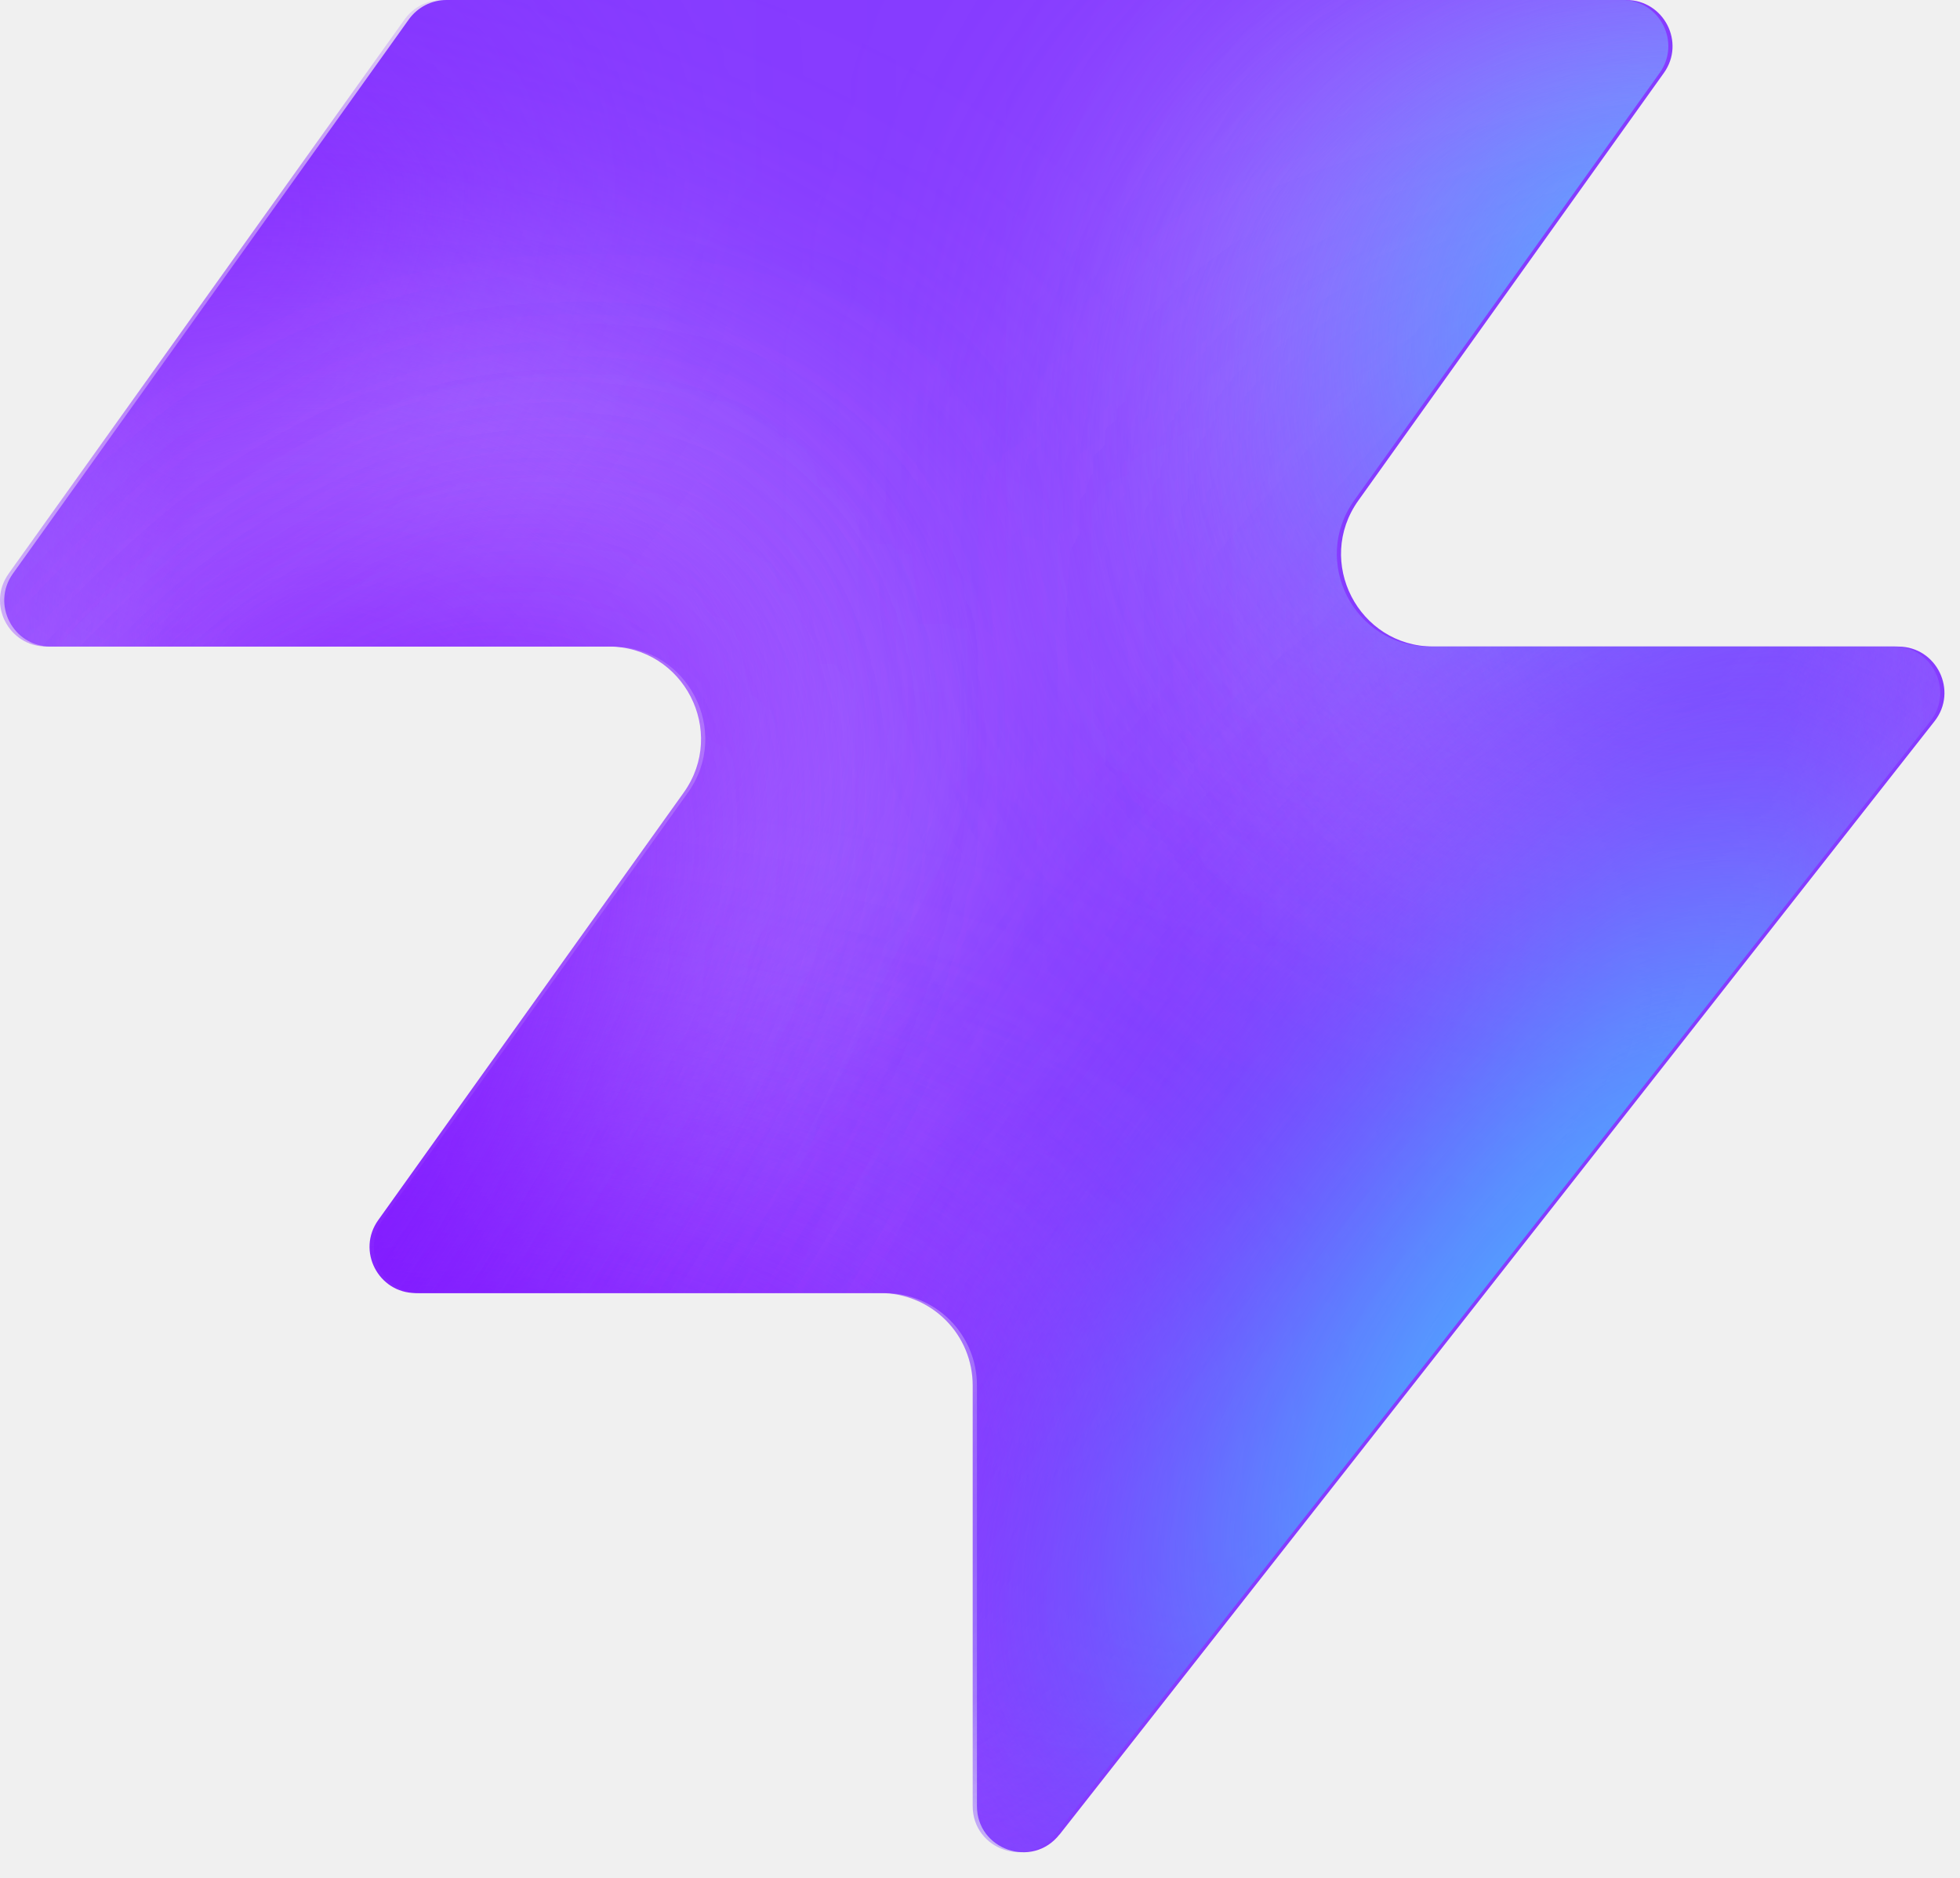
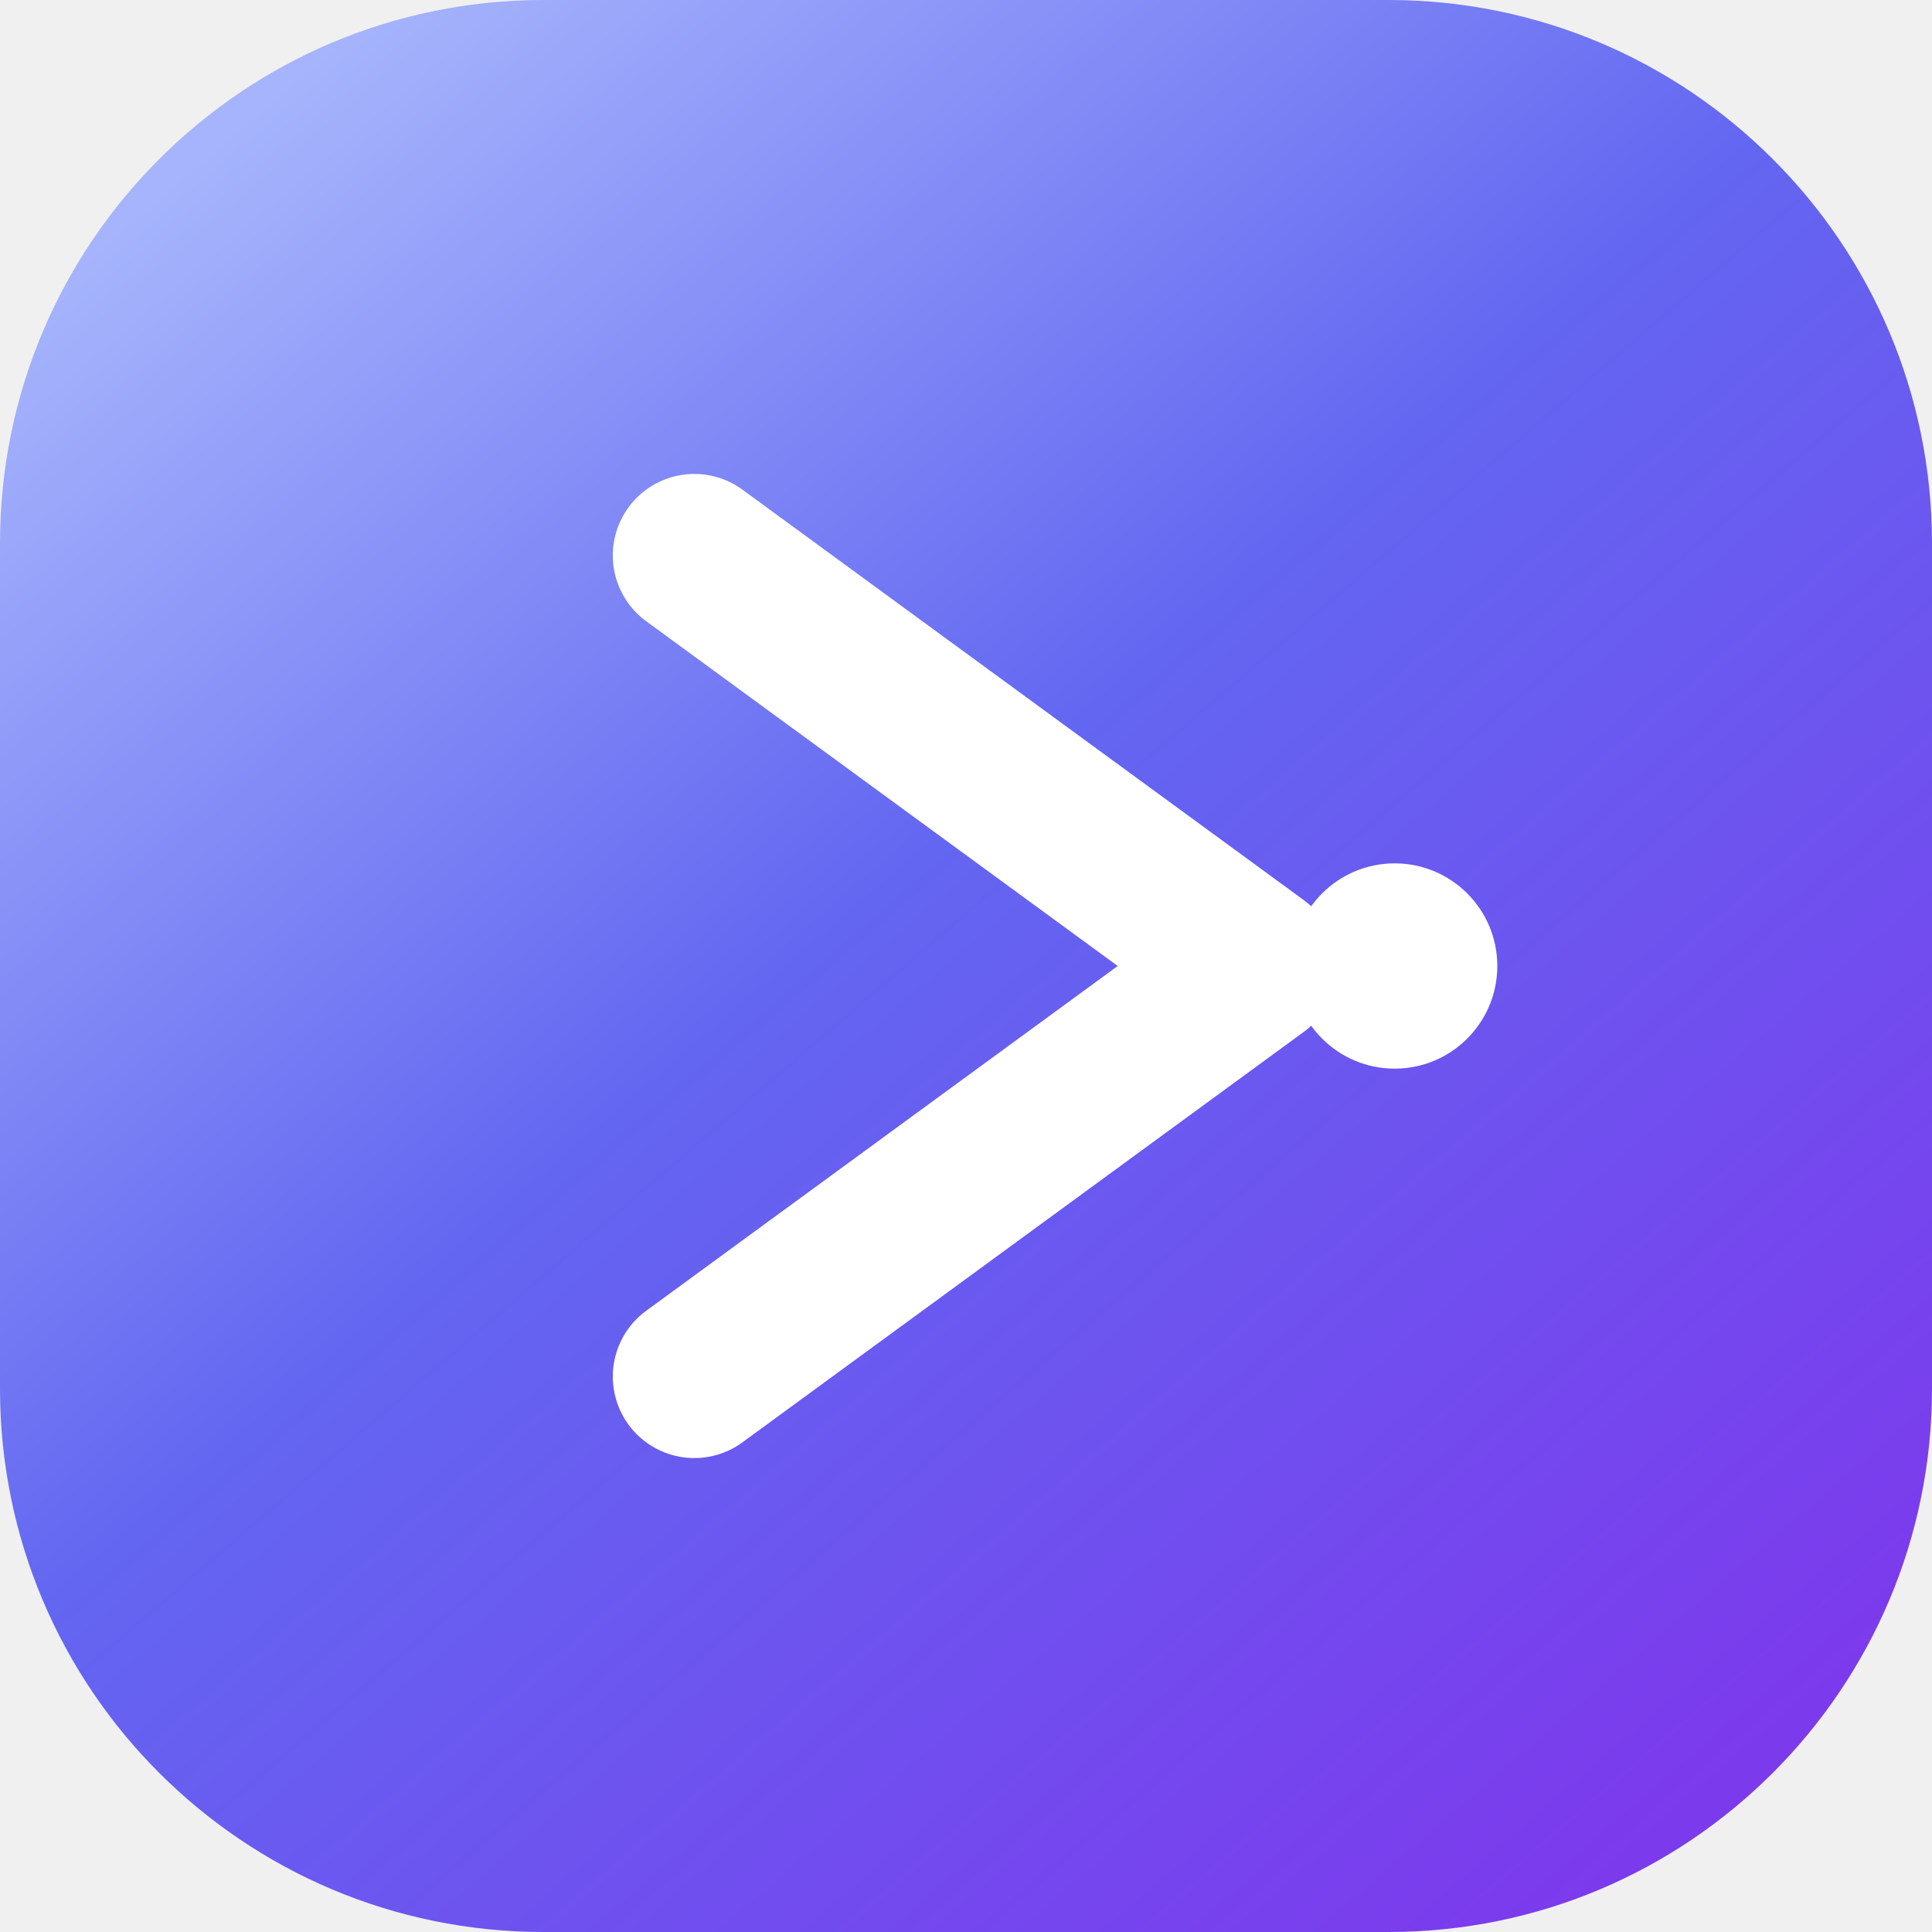
- <svg xmlns="http://www.w3.org/2000/svg" width="48" height="46" fill="none" viewBox="0 0 48 46">
-   <path fill="#863bff" d="M25.946 44.938c-.664.845-2.021.375-2.021-.698V33.937a2.26 2.26 0 0 0-2.262-2.262H10.287c-.92 0-1.456-1.04-.92-1.788l7.48-10.471c1.07-1.497 0-3.578-1.842-3.578H1.237c-.92 0-1.456-1.04-.92-1.788L10.013.474c.214-.297.556-.474.92-.474h28.894c.92 0 1.456 1.04.92 1.788l-7.48 10.471c-1.07 1.498 0 3.579 1.842 3.579h11.377c.943 0 1.473 1.088.89 1.83L25.947 44.94z" style="fill:#863bff;fill:color(display-p3 .525 .23 1);fill-opacity:1" />
-   <mask id="a" width="48" height="46" x="0" y="0" maskUnits="userSpaceOnUse" style="mask-type:alpha">
-     <path fill="#000" d="M25.842 44.938c-.664.844-2.021.375-2.021-.698V33.937a2.26 2.26 0 0 0-2.262-2.262H10.183c-.92 0-1.456-1.04-.92-1.788l7.48-10.471c1.07-1.498 0-3.579-1.842-3.579H1.133c-.92 0-1.456-1.04-.92-1.787L9.91.473c.214-.297.556-.474.92-.474h28.894c.92 0 1.456 1.04.92 1.788l-7.48 10.471c-1.07 1.498 0 3.578 1.842 3.578h11.377c.943 0 1.473 1.088.89 1.832L25.843 44.94z" style="fill:#000;fill-opacity:1" />
-   </mask>
-   <g mask="url(#a)">
-     <g filter="url(#b)">
-       <ellipse cx="5.508" cy="14.704" fill="#ede6ff" rx="5.508" ry="14.704" style="fill:#ede6ff;fill:color(display-p3 .927 .903 1);fill-opacity:1" transform="matrix(.00324 1 1 -.00324 -4.47 31.516)" />
-     </g>
-     <g filter="url(#c)">
-       <ellipse cx="10.399" cy="29.851" fill="#ede6ff" rx="10.399" ry="29.851" style="fill:#ede6ff;fill:color(display-p3 .927 .903 1);fill-opacity:1" transform="matrix(.00324 1 1 -.00324 -39.328 7.883)" />
-     </g>
-     <g filter="url(#d)">
-       <ellipse cx="5.508" cy="30.487" fill="#7e14ff" rx="5.508" ry="30.487" style="fill:#7e14ff;fill:color(display-p3 .492 .077 1);fill-opacity:1" transform="rotate(89.814 -25.913 -14.639)scale(1 -1)" />
-     </g>
-     <g filter="url(#e)">
-       <ellipse cx="5.508" cy="30.599" fill="#7e14ff" rx="5.508" ry="30.599" style="fill:#7e14ff;fill:color(display-p3 .492 .077 1);fill-opacity:1" transform="rotate(89.814 -32.644 -3.334)scale(1 -1)" />
-     </g>
-     <g filter="url(#f)">
-       <ellipse cx="5.508" cy="30.599" fill="#7e14ff" rx="5.508" ry="30.599" style="fill:#7e14ff;fill:color(display-p3 .492 .077 1);fill-opacity:1" transform="matrix(.00324 1 1 -.00324 -34.34 30.47)" />
-     </g>
-     <g filter="url(#g)">
-       <ellipse cx="14.072" cy="22.078" fill="#ede6ff" rx="14.072" ry="22.078" style="fill:#ede6ff;fill:color(display-p3 .927 .903 1);fill-opacity:1" transform="rotate(93.35 24.506 48.493)scale(-1 1)" />
-     </g>
-     <g filter="url(#h)">
-       <ellipse cx="3.47" cy="21.501" fill="#7e14ff" rx="3.47" ry="21.501" style="fill:#7e14ff;fill:color(display-p3 .492 .077 1);fill-opacity:1" transform="rotate(89.009 28.708 47.59)scale(-1 1)" />
-     </g>
-     <g filter="url(#i)">
-       <ellipse cx="3.47" cy="21.501" fill="#7e14ff" rx="3.47" ry="21.501" style="fill:#7e14ff;fill:color(display-p3 .492 .077 1);fill-opacity:1" transform="rotate(89.009 28.708 47.59)scale(-1 1)" />
-     </g>
-     <g filter="url(#j)">
-       <ellipse cx=".387" cy="8.972" fill="#7e14ff" rx="4.407" ry="29.108" style="fill:#7e14ff;fill:color(display-p3 .492 .077 1);fill-opacity:1" transform="rotate(39.51 .387 8.972)" />
-     </g>
-     <g filter="url(#k)">
-       <ellipse cx="47.523" cy="-6.092" fill="#7e14ff" rx="4.407" ry="29.108" style="fill:#7e14ff;fill:color(display-p3 .492 .077 1);fill-opacity:1" transform="rotate(37.892 47.523 -6.092)" />
-     </g>
-     <g filter="url(#l)">
-       <ellipse cx="41.412" cy="6.333" fill="#47bfff" rx="5.971" ry="9.665" style="fill:#47bfff;fill:color(display-p3 .28 .748 1);fill-opacity:1" transform="rotate(37.892 41.412 6.333)" />
-     </g>
-     <g filter="url(#m)">
-       <ellipse cx="-1.879" cy="38.332" fill="#7e14ff" rx="4.407" ry="29.108" style="fill:#7e14ff;fill:color(display-p3 .492 .077 1);fill-opacity:1" transform="rotate(37.892 -1.88 38.332)" />
-     </g>
-     <g filter="url(#n)">
-       <ellipse cx="-1.879" cy="38.332" fill="#7e14ff" rx="4.407" ry="29.108" style="fill:#7e14ff;fill:color(display-p3 .492 .077 1);fill-opacity:1" transform="rotate(37.892 -1.88 38.332)" />
-     </g>
-     <g filter="url(#o)">
-       <ellipse cx="35.651" cy="29.907" fill="#7e14ff" rx="4.407" ry="29.108" style="fill:#7e14ff;fill:color(display-p3 .492 .077 1);fill-opacity:1" transform="rotate(37.892 35.651 29.907)" />
-     </g>
-     <g filter="url(#p)">
-       <ellipse cx="38.418" cy="32.4" fill="#47bfff" rx="5.971" ry="15.297" style="fill:#47bfff;fill:color(display-p3 .28 .748 1);fill-opacity:1" transform="rotate(37.892 38.418 32.4)" />
-     </g>
-   </g>
+ <svg xmlns="http://www.w3.org/2000/svg" width="32" height="32" viewBox="0 0 32 32" fill="none">
  <defs>
-     <filter id="b" width="60.045" height="41.654" x="-19.77" y="16.149" color-interpolation-filters="sRGB" filterUnits="userSpaceOnUse">
-       <feFlood flood-opacity="0" result="BackgroundImageFix" />
-       <feBlend in="SourceGraphic" in2="BackgroundImageFix" result="shape" />
-       <feGaussianBlur result="effect1_foregroundBlur_2002_17158" stdDeviation="7.659" />
-     </filter>
-     <filter id="c" width="90.34" height="51.437" x="-54.613" y="-7.533" color-interpolation-filters="sRGB" filterUnits="userSpaceOnUse">
-       <feFlood flood-opacity="0" result="BackgroundImageFix" />
-       <feBlend in="SourceGraphic" in2="BackgroundImageFix" result="shape" />
-       <feGaussianBlur result="effect1_foregroundBlur_2002_17158" stdDeviation="7.659" />
-     </filter>
-     <filter id="d" width="79.355" height="29.4" x="-49.64" y="2.03" color-interpolation-filters="sRGB" filterUnits="userSpaceOnUse">
-       <feFlood flood-opacity="0" result="BackgroundImageFix" />
-       <feBlend in="SourceGraphic" in2="BackgroundImageFix" result="shape" />
-       <feGaussianBlur result="effect1_foregroundBlur_2002_17158" stdDeviation="4.596" />
-     </filter>
-     <filter id="e" width="79.579" height="29.4" x="-45.045" y="20.029" color-interpolation-filters="sRGB" filterUnits="userSpaceOnUse">
-       <feFlood flood-opacity="0" result="BackgroundImageFix" />
-       <feBlend in="SourceGraphic" in2="BackgroundImageFix" result="shape" />
-       <feGaussianBlur result="effect1_foregroundBlur_2002_17158" stdDeviation="4.596" />
-     </filter>
-     <filter id="f" width="79.579" height="29.4" x="-43.513" y="21.178" color-interpolation-filters="sRGB" filterUnits="userSpaceOnUse">
-       <feFlood flood-opacity="0" result="BackgroundImageFix" />
-       <feBlend in="SourceGraphic" in2="BackgroundImageFix" result="shape" />
-       <feGaussianBlur result="effect1_foregroundBlur_2002_17158" stdDeviation="4.596" />
-     </filter>
-     <filter id="g" width="74.749" height="58.852" x="15.756" y="-17.901" color-interpolation-filters="sRGB" filterUnits="userSpaceOnUse">
-       <feFlood flood-opacity="0" result="BackgroundImageFix" />
-       <feBlend in="SourceGraphic" in2="BackgroundImageFix" result="shape" />
-       <feGaussianBlur result="effect1_foregroundBlur_2002_17158" stdDeviation="7.659" />
-     </filter>
-     <filter id="h" width="61.377" height="25.362" x="23.548" y="2.284" color-interpolation-filters="sRGB" filterUnits="userSpaceOnUse">
-       <feFlood flood-opacity="0" result="BackgroundImageFix" />
-       <feBlend in="SourceGraphic" in2="BackgroundImageFix" result="shape" />
-       <feGaussianBlur result="effect1_foregroundBlur_2002_17158" stdDeviation="4.596" />
-     </filter>
-     <filter id="i" width="61.377" height="25.362" x="23.548" y="2.284" color-interpolation-filters="sRGB" filterUnits="userSpaceOnUse">
-       <feFlood flood-opacity="0" result="BackgroundImageFix" />
-       <feBlend in="SourceGraphic" in2="BackgroundImageFix" result="shape" />
-       <feGaussianBlur result="effect1_foregroundBlur_2002_17158" stdDeviation="4.596" />
-     </filter>
-     <filter id="j" width="56.045" height="63.649" x="-27.636" y="-22.853" color-interpolation-filters="sRGB" filterUnits="userSpaceOnUse">
-       <feFlood flood-opacity="0" result="BackgroundImageFix" />
-       <feBlend in="SourceGraphic" in2="BackgroundImageFix" result="shape" />
-       <feGaussianBlur result="effect1_foregroundBlur_2002_17158" stdDeviation="4.596" />
-     </filter>
-     <filter id="k" width="54.814" height="64.646" x="20.116" y="-38.415" color-interpolation-filters="sRGB" filterUnits="userSpaceOnUse">
-       <feFlood flood-opacity="0" result="BackgroundImageFix" />
-       <feBlend in="SourceGraphic" in2="BackgroundImageFix" result="shape" />
-       <feGaussianBlur result="effect1_foregroundBlur_2002_17158" stdDeviation="4.596" />
-     </filter>
-     <filter id="l" width="33.541" height="35.313" x="24.641" y="-11.323" color-interpolation-filters="sRGB" filterUnits="userSpaceOnUse">
-       <feFlood flood-opacity="0" result="BackgroundImageFix" />
-       <feBlend in="SourceGraphic" in2="BackgroundImageFix" result="shape" />
-       <feGaussianBlur result="effect1_foregroundBlur_2002_17158" stdDeviation="4.596" />
-     </filter>
-     <filter id="m" width="54.814" height="64.646" x="-29.286" y="6.009" color-interpolation-filters="sRGB" filterUnits="userSpaceOnUse">
-       <feFlood flood-opacity="0" result="BackgroundImageFix" />
-       <feBlend in="SourceGraphic" in2="BackgroundImageFix" result="shape" />
-       <feGaussianBlur result="effect1_foregroundBlur_2002_17158" stdDeviation="4.596" />
-     </filter>
-     <filter id="n" width="54.814" height="64.646" x="-29.286" y="6.009" color-interpolation-filters="sRGB" filterUnits="userSpaceOnUse">
-       <feFlood flood-opacity="0" result="BackgroundImageFix" />
-       <feBlend in="SourceGraphic" in2="BackgroundImageFix" result="shape" />
-       <feGaussianBlur result="effect1_foregroundBlur_2002_17158" stdDeviation="4.596" />
-     </filter>
-     <filter id="o" width="54.814" height="64.646" x="8.244" y="-2.416" color-interpolation-filters="sRGB" filterUnits="userSpaceOnUse">
-       <feFlood flood-opacity="0" result="BackgroundImageFix" />
-       <feBlend in="SourceGraphic" in2="BackgroundImageFix" result="shape" />
-       <feGaussianBlur result="effect1_foregroundBlur_2002_17158" stdDeviation="4.596" />
-     </filter>
-     <filter id="p" width="39.409" height="43.623" x="18.713" y="10.588" color-interpolation-filters="sRGB" filterUnits="userSpaceOnUse">
-       <feFlood flood-opacity="0" result="BackgroundImageFix" />
-       <feBlend in="SourceGraphic" in2="BackgroundImageFix" result="shape" />
-       <feGaussianBlur result="effect1_foregroundBlur_2002_17158" stdDeviation="4.596" />
-     </filter>
+     <linearGradient id="op" x1="4" y1="2" x2="28" y2="30" gradientUnits="userSpaceOnUse">
+       <stop stop-color="#A5B4FC" />
+       <stop offset="0.45" stop-color="#6366F1" />
+       <stop offset="1" stop-color="#7C3AED" />
+     </linearGradient>
  </defs>
+   <rect width="32" height="32" rx="9" fill="url(#op)" />
+   <path d="M11.5 9.2L20.8 16L11.5 22.8" stroke="white" stroke-width="2.7" stroke-linecap="round" stroke-linejoin="round" />
+   <circle cx="23.1" cy="16" r="1.7" fill="white" />
</svg>
